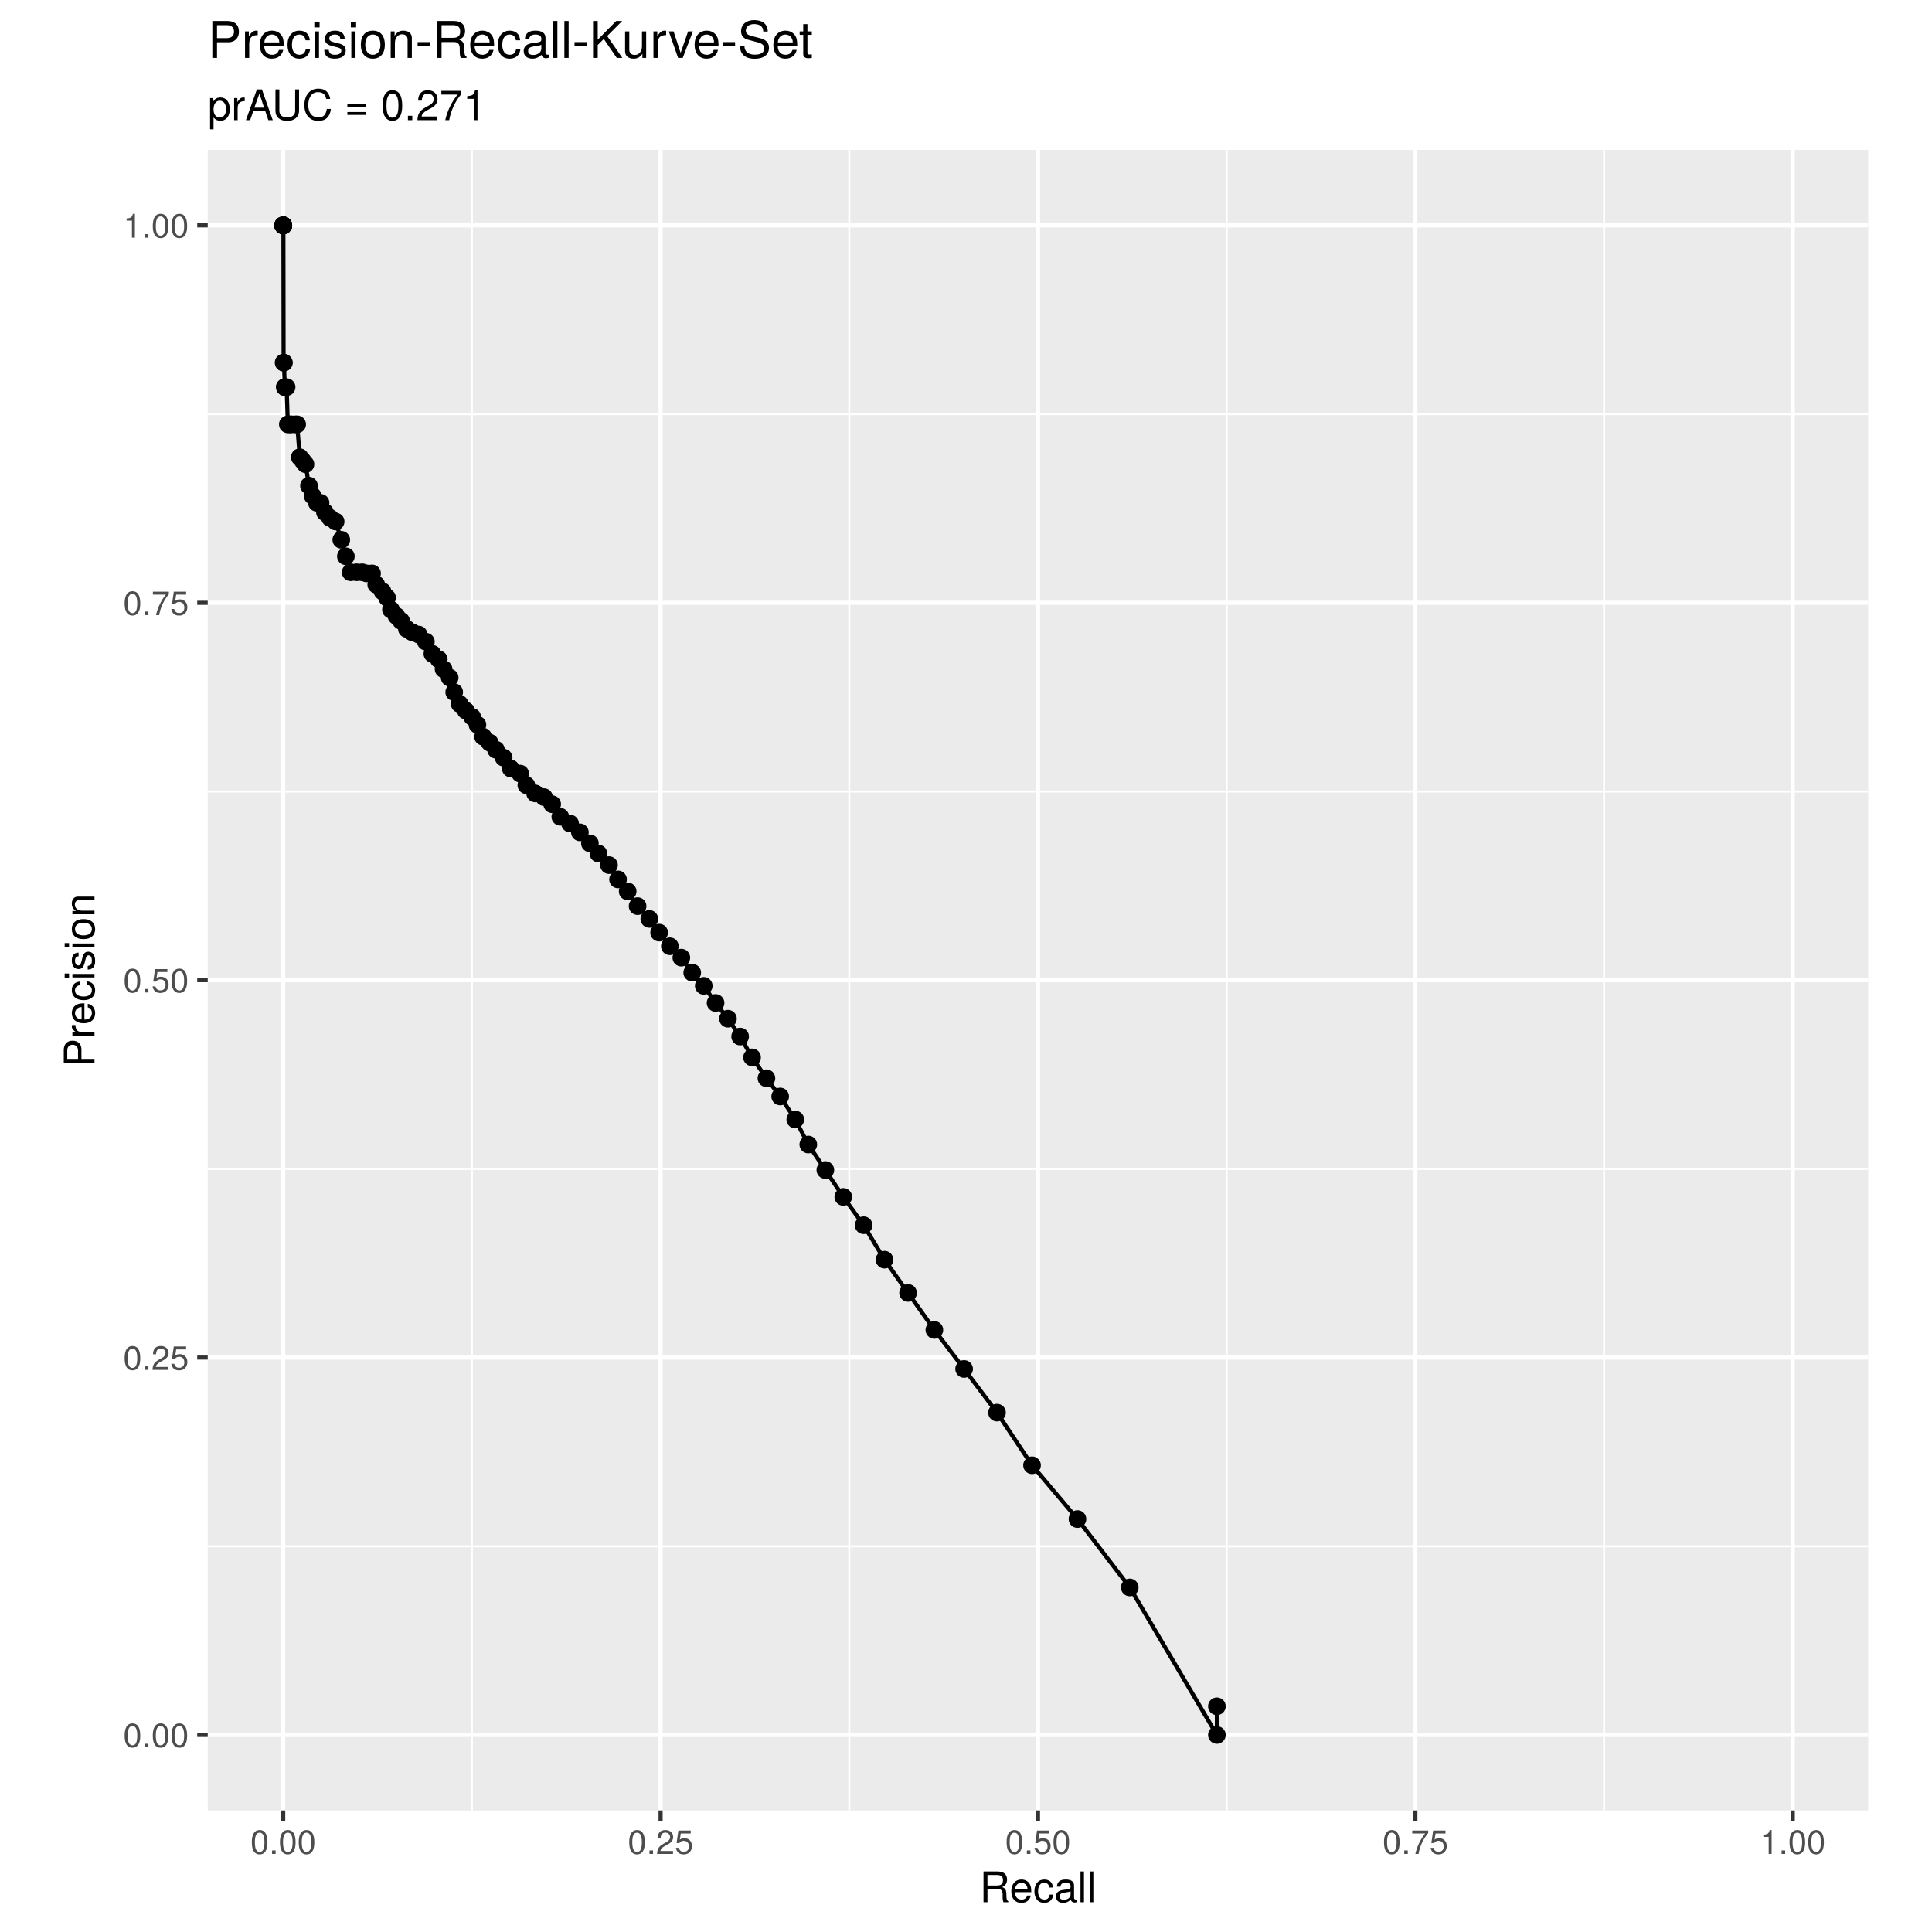
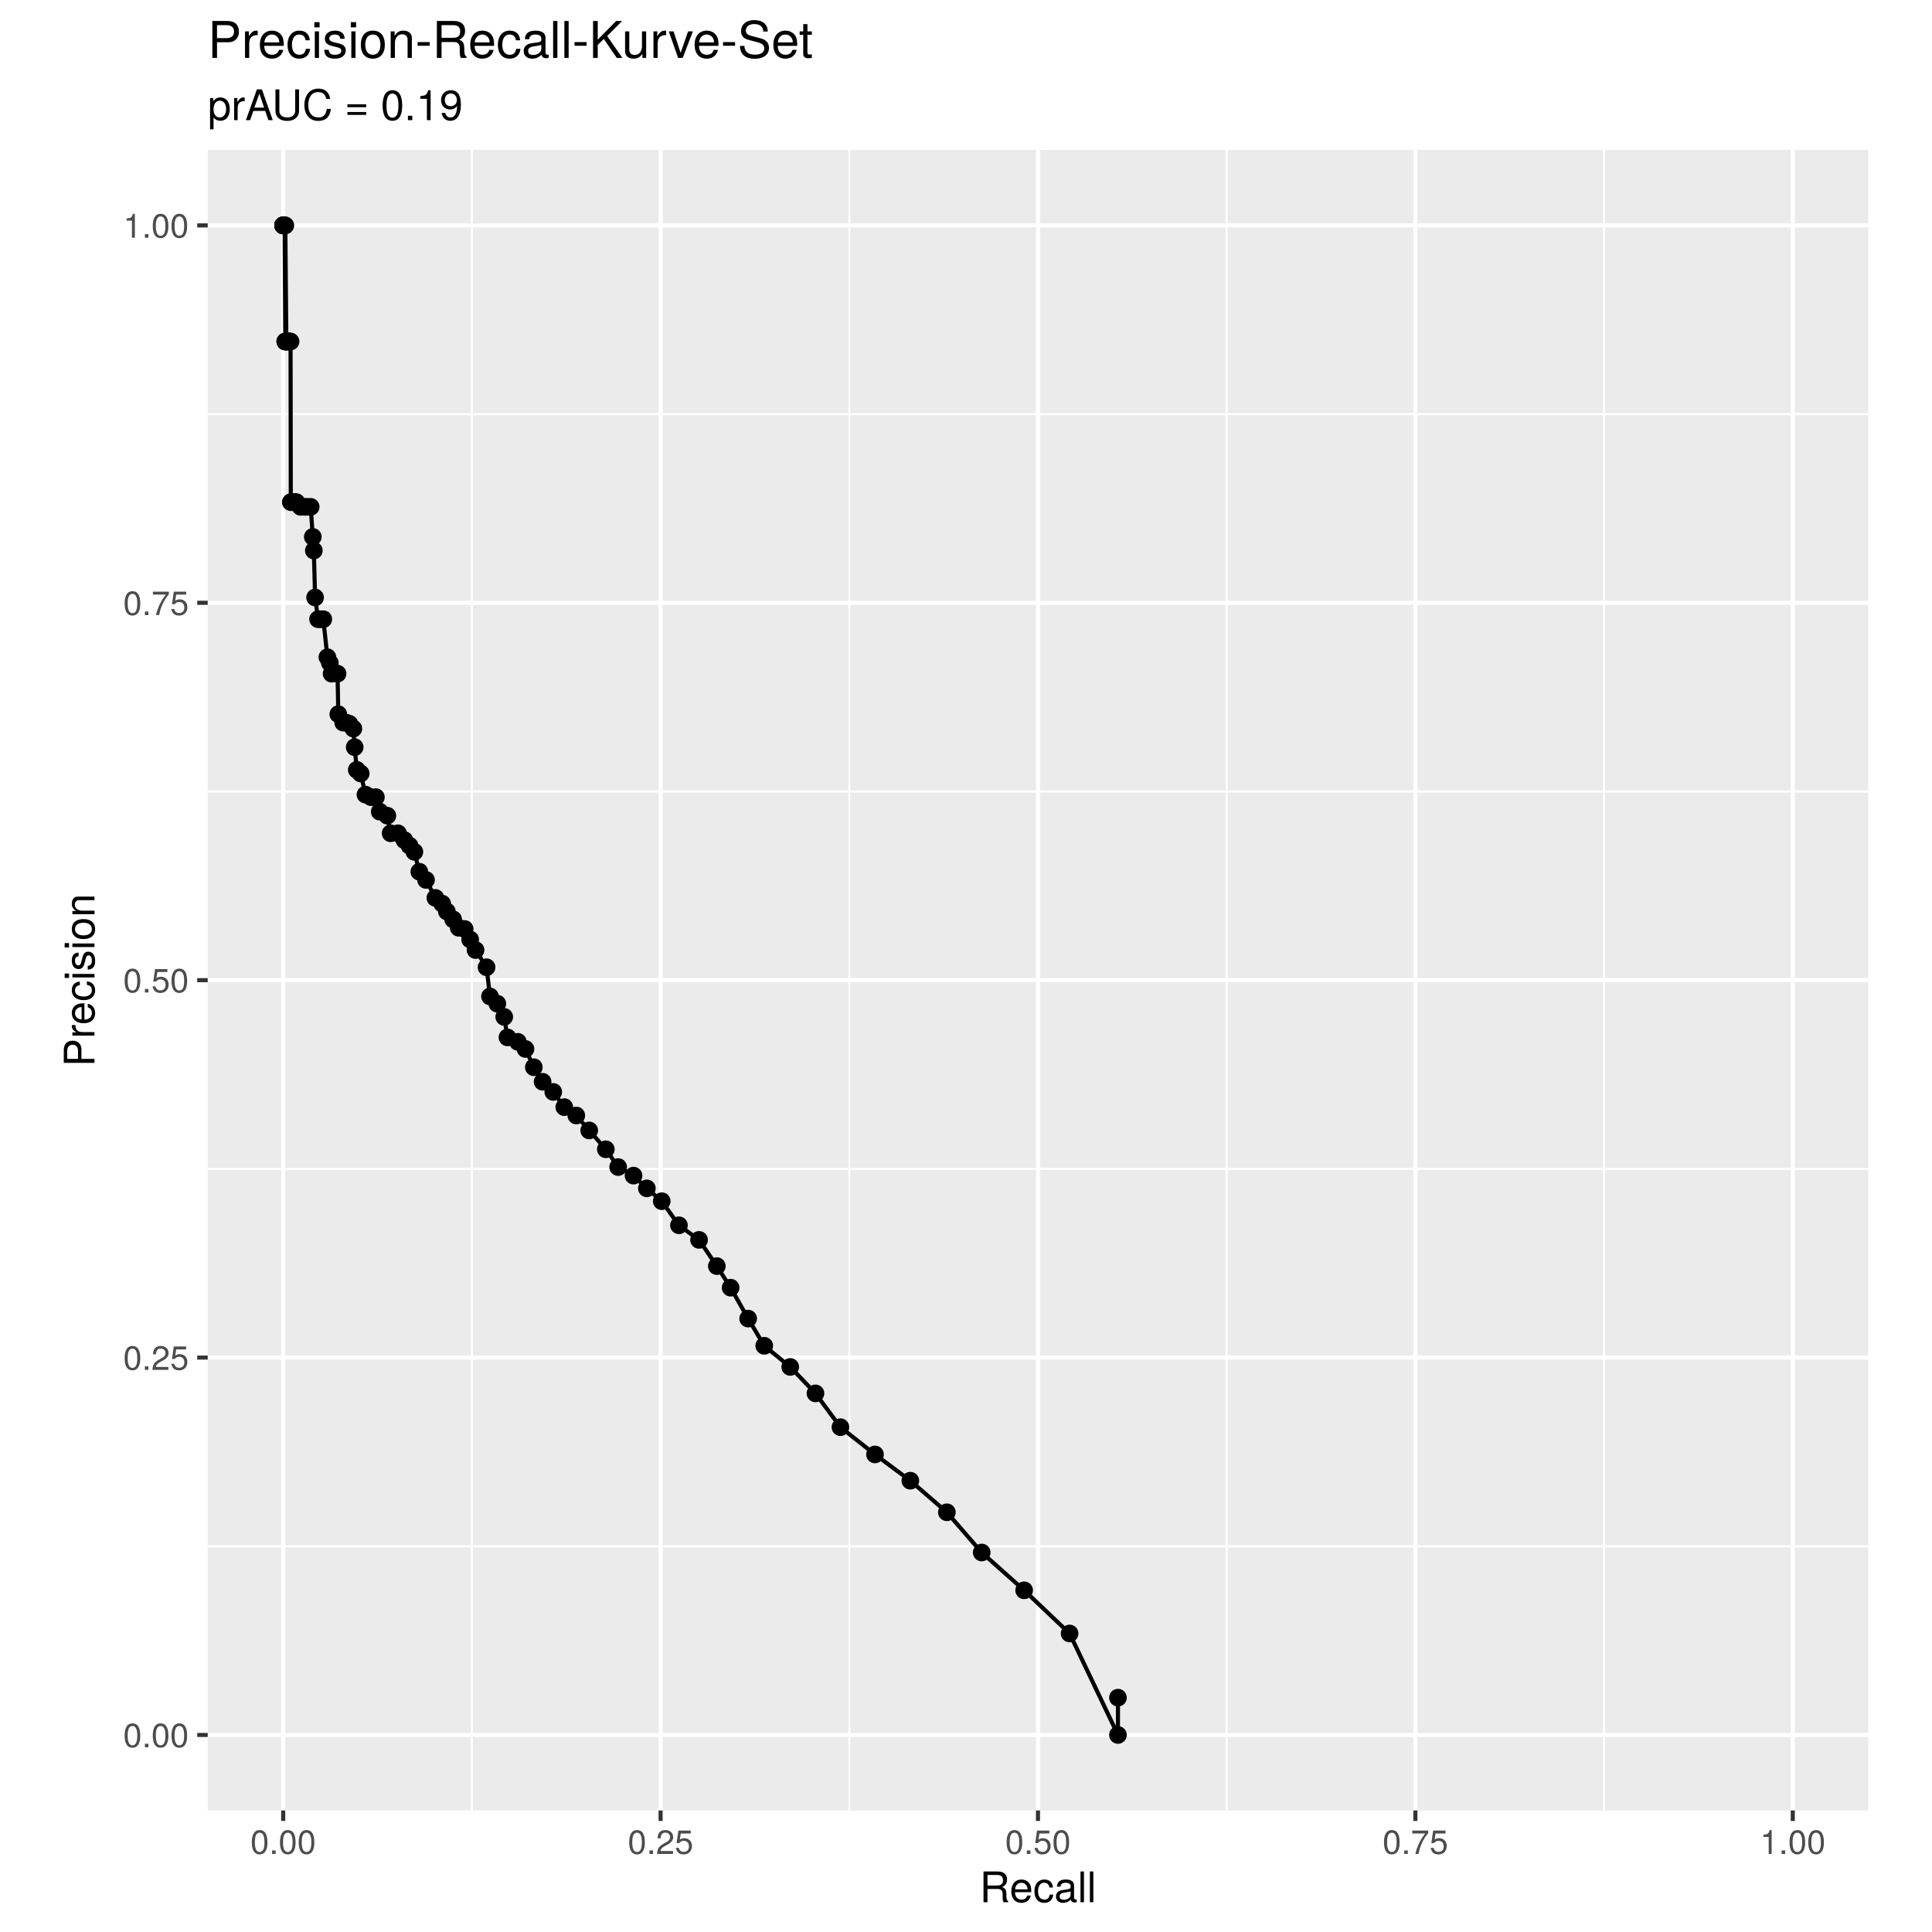
<svg xmlns="http://www.w3.org/2000/svg" class="svglite" width="504.00pt" height="504.00pt" viewBox="0 0 504.00 504.00">
  <defs>
    <style type="text/css">
    .svglite line, .svglite polyline, .svglite polygon, .svglite path, .svglite rect, .svglite circle {
      fill: none;
      stroke: #000000;
      stroke-linecap: round;
      stroke-linejoin: round;
      stroke-miterlimit: 10.00;
    }
    .svglite text {
      white-space: pre;
    }
  </style>
  </defs>
  <rect width="100%" height="100%" style="stroke: none; fill: #FFFFFF;" />
  <defs>
    <clipPath id="cpMC4wMHw1MDQuMDB8MC4wMHw1MDQuMDA=">
      <rect x="0.00" y="0.00" width="504.00" height="504.00" />
    </clipPath>
  </defs>
  <g clip-path="url(#cpMC4wMHw1MDQuMDB8MC4wMHw1MDQuMDA=)">
</g>
  <defs>
    <clipPath id="cpMTEuMTV8NDkyLjg1fDAuMDB8NTA0LjAw">
      <rect x="11.15" y="0.00" width="481.70" height="504.00" />
    </clipPath>
  </defs>
  <g clip-path="url(#cpMTEuMTV8NDkyLjg1fDAuMDB8NTA0LjAw)">
    <rect x="11.15" y="0.00" width="481.70" height="504.00" style="stroke-width: 1.07; stroke: #FFFFFF; fill: #FFFFFF;" />
  </g>
  <g clip-path="url(#cpMC4wMHw1MDQuMDB8MC4wMHw1MDQuMDA=)">
</g>
  <defs>
    <clipPath id="cpNTQuMTl8NDg3LjM3fDM5LjExfDQ3Mi4yOQ==">
      <rect x="54.19" y="39.11" width="433.18" height="433.18" />
    </clipPath>
  </defs>
  <g clip-path="url(#cpNTQuMTl8NDg3LjM3fDM5LjExfDQ3Mi4yOQ==)">
    <rect x="54.19" y="39.11" width="433.18" height="433.18" style="stroke-width: 1.07; stroke: none; fill: #EBEBEB;" />
    <polyline points="54.19,403.38 487.37,403.38 " style="stroke-width: 0.53; stroke: #FFFFFF; stroke-linecap: butt;" />
    <polyline points="54.19,304.93 487.37,304.93 " style="stroke-width: 0.53; stroke: #FFFFFF; stroke-linecap: butt;" />
    <polyline points="54.19,206.48 487.37,206.48 " style="stroke-width: 0.53; stroke: #FFFFFF; stroke-linecap: butt;" />
    <polyline points="54.19,108.03 487.37,108.03 " style="stroke-width: 0.53; stroke: #FFFFFF; stroke-linecap: butt;" />
    <polyline points="123.10,472.29 123.10,39.11 " style="stroke-width: 0.53; stroke: #FFFFFF; stroke-linecap: butt;" />
    <polyline points="221.55,472.29 221.55,39.11 " style="stroke-width: 0.53; stroke: #FFFFFF; stroke-linecap: butt;" />
    <polyline points="320.00,472.29 320.00,39.11 " style="stroke-width: 0.53; stroke: #FFFFFF; stroke-linecap: butt;" />
    <polyline points="418.46,472.29 418.46,39.11 " style="stroke-width: 0.53; stroke: #FFFFFF; stroke-linecap: butt;" />
    <polyline points="54.19,452.60 487.37,452.60 " style="stroke-width: 1.07; stroke: #FFFFFF; stroke-linecap: butt;" />
    <polyline points="54.19,354.15 487.37,354.15 " style="stroke-width: 1.07; stroke: #FFFFFF; stroke-linecap: butt;" />
    <polyline points="54.19,255.70 487.37,255.70 " style="stroke-width: 1.07; stroke: #FFFFFF; stroke-linecap: butt;" />
    <polyline points="54.19,157.25 487.37,157.25 " style="stroke-width: 1.07; stroke: #FFFFFF; stroke-linecap: butt;" />
    <polyline points="54.19,58.80 487.37,58.80 " style="stroke-width: 1.07; stroke: #FFFFFF; stroke-linecap: butt;" />
    <polyline points="73.88,472.29 73.88,39.11 " style="stroke-width: 1.07; stroke: #FFFFFF; stroke-linecap: butt;" />
    <polyline points="172.33,472.29 172.33,39.11 " style="stroke-width: 1.07; stroke: #FFFFFF; stroke-linecap: butt;" />
    <polyline points="270.78,472.29 270.78,39.11 " style="stroke-width: 1.07; stroke: #FFFFFF; stroke-linecap: butt;" />
    <polyline points="369.23,472.29 369.23,39.11 " style="stroke-width: 1.07; stroke: #FFFFFF; stroke-linecap: butt;" />
    <polyline points="467.68,472.29 467.68,39.11 " style="stroke-width: 1.07; stroke: #FFFFFF; stroke-linecap: butt;" />
-     <circle cx="317.45" cy="452.60" r="1.95" style="stroke-width: 0.71; fill: #000000;" />
-     <circle cx="317.45" cy="445.12" r="1.95" style="stroke-width: 0.71; fill: #000000;" />
-     <circle cx="294.72" cy="414.11" r="1.95" style="stroke-width: 0.71; fill: #000000;" />
-     <circle cx="281.08" cy="396.28" r="1.95" style="stroke-width: 0.71; fill: #000000;" />
-     <circle cx="269.23" cy="382.24" r="1.95" style="stroke-width: 0.71; fill: #000000;" />
-     <circle cx="260.09" cy="368.51" r="1.95" style="stroke-width: 0.71; fill: #000000;" />
-     <circle cx="251.51" cy="357.12" r="1.95" style="stroke-width: 0.71; fill: #000000;" />
-     <circle cx="243.75" cy="346.94" r="1.95" style="stroke-width: 0.71; fill: #000000;" />
-     <circle cx="236.89" cy="337.28" r="1.95" style="stroke-width: 0.71; fill: #000000;" />
-     <circle cx="230.74" cy="328.61" r="1.95" style="stroke-width: 0.71; fill: #000000;" />
-     <circle cx="225.30" cy="319.62" r="1.95" style="stroke-width: 0.71; fill: #000000;" />
-     <circle cx="219.99" cy="312.23" r="1.95" style="stroke-width: 0.71; fill: #000000;" />
-     <circle cx="215.31" cy="305.22" r="1.95" style="stroke-width: 0.71; fill: #000000;" />
-     <circle cx="210.86" cy="298.57" r="1.95" style="stroke-width: 0.71; fill: #000000;" />
-     <circle cx="207.47" cy="292.05" r="1.95" style="stroke-width: 0.71; fill: #000000;" />
-     <circle cx="203.53" cy="286.04" r="1.95" style="stroke-width: 0.71; fill: #000000;" />
-     <circle cx="199.94" cy="281.28" r="1.95" style="stroke-width: 0.71; fill: #000000;" />
-     <circle cx="196.19" cy="275.83" r="1.95" style="stroke-width: 0.71; fill: #000000;" />
-     <circle cx="193.08" cy="270.40" r="1.95" style="stroke-width: 0.71; fill: #000000;" />
-     <circle cx="189.90" cy="265.75" r="1.95" style="stroke-width: 0.71; fill: #000000;" />
-     <circle cx="186.67" cy="261.64" r="1.95" style="stroke-width: 0.71; fill: #000000;" />
-     <circle cx="183.59" cy="257.18" r="1.95" style="stroke-width: 0.71; fill: #000000;" />
-     <circle cx="180.58" cy="253.74" r="1.95" style="stroke-width: 0.71; fill: #000000;" />
-     <circle cx="177.74" cy="249.82" r="1.95" style="stroke-width: 0.71; fill: #000000;" />
-     <circle cx="174.75" cy="246.85" r="1.95" style="stroke-width: 0.71; fill: #000000;" />
-     <circle cx="171.95" cy="243.29" r="1.95" style="stroke-width: 0.71; fill: #000000;" />
-     <circle cx="169.39" cy="239.72" r="1.95" style="stroke-width: 0.71; fill: #000000;" />
-     <circle cx="166.33" cy="236.38" r="1.95" style="stroke-width: 0.71; fill: #000000;" />
-     <circle cx="163.74" cy="232.53" r="1.95" style="stroke-width: 0.71; fill: #000000;" />
-     <circle cx="161.23" cy="229.41" r="1.95" style="stroke-width: 0.71; fill: #000000;" />
-     <circle cx="158.87" cy="225.68" r="1.95" style="stroke-width: 0.71; fill: #000000;" />
-     <circle cx="156.11" cy="222.66" r="1.95" style="stroke-width: 0.71; fill: #000000;" />
-     <circle cx="153.89" cy="220.00" r="1.95" style="stroke-width: 0.71; fill: #000000;" />
-     <circle cx="151.28" cy="217.13" r="1.95" style="stroke-width: 0.71; fill: #000000;" />
-     <circle cx="148.72" cy="214.84" r="1.95" style="stroke-width: 0.71; fill: #000000;" />
-     <circle cx="146.17" cy="213.08" r="1.95" style="stroke-width: 0.71; fill: #000000;" />
-     <circle cx="144.05" cy="209.80" r="1.95" style="stroke-width: 0.71; fill: #000000;" />
-     <circle cx="141.91" cy="207.94" r="1.95" style="stroke-width: 0.71; fill: #000000;" />
-     <circle cx="139.61" cy="206.98" r="1.95" style="stroke-width: 0.71; fill: #000000;" />
-     <circle cx="137.31" cy="204.83" r="1.95" style="stroke-width: 0.71; fill: #000000;" />
-     <circle cx="135.70" cy="201.81" r="1.95" style="stroke-width: 0.71; fill: #000000;" />
-     <circle cx="133.25" cy="200.49" r="1.95" style="stroke-width: 0.71; fill: #000000;" />
-     <circle cx="131.39" cy="197.65" r="1.95" style="stroke-width: 0.71; fill: #000000;" />
-     <circle cx="129.39" cy="195.58" r="1.95" style="stroke-width: 0.71; fill: #000000;" />
-     <circle cx="127.75" cy="193.74" r="1.95" style="stroke-width: 0.71; fill: #000000;" />
-     <circle cx="126.02" cy="192.18" r="1.95" style="stroke-width: 0.71; fill: #000000;" />
-     <circle cx="124.55" cy="189.07" r="1.95" style="stroke-width: 0.71; fill: #000000;" />
-     <circle cx="123.18" cy="187.02" r="1.95" style="stroke-width: 0.71; fill: #000000;" />
-     <circle cx="121.52" cy="185.37" r="1.95" style="stroke-width: 0.71; fill: #000000;" />
-     <circle cx="119.91" cy="183.63" r="1.95" style="stroke-width: 0.71; fill: #000000;" />
-     <circle cx="118.49" cy="180.56" r="1.95" style="stroke-width: 0.71; fill: #000000;" />
-     <circle cx="117.31" cy="176.78" r="1.95" style="stroke-width: 0.71; fill: #000000;" />
-     <circle cx="115.72" cy="174.56" r="1.95" style="stroke-width: 0.71; fill: #000000;" />
-     <circle cx="114.46" cy="172.00" r="1.95" style="stroke-width: 0.71; fill: #000000;" />
-     <circle cx="112.80" cy="170.57" r="1.95" style="stroke-width: 0.71; fill: #000000;" />
-     <circle cx="111.10" cy="167.39" r="1.95" style="stroke-width: 0.71; fill: #000000;" />
-     <circle cx="109.22" cy="165.53" r="1.95" style="stroke-width: 0.71; fill: #000000;" />
-     <circle cx="107.53" cy="164.93" r="1.95" style="stroke-width: 0.71; fill: #000000;" />
-     <circle cx="106.14" cy="164.09" r="1.95" style="stroke-width: 0.71; fill: #000000;" />
-     <circle cx="104.63" cy="161.96" r="1.95" style="stroke-width: 0.71; fill: #000000;" />
-     <circle cx="103.42" cy="160.69" r="1.95" style="stroke-width: 0.71; fill: #000000;" />
-     <circle cx="101.99" cy="159.04" r="1.95" style="stroke-width: 0.71; fill: #000000;" />
-     <circle cx="100.98" cy="155.92" r="1.95" style="stroke-width: 0.71; fill: #000000;" />
-     <circle cx="99.78" cy="154.27" r="1.95" style="stroke-width: 0.71; fill: #000000;" />
-     <circle cx="98.15" cy="152.51" r="1.95" style="stroke-width: 0.71; fill: #000000;" />
-     <circle cx="97.06" cy="149.58" r="1.95" style="stroke-width: 0.71; fill: #000000;" />
-     <circle cx="95.61" cy="149.58" r="1.95" style="stroke-width: 0.71; fill: #000000;" />
-     <circle cx="94.47" cy="149.29" r="1.95" style="stroke-width: 0.71; fill: #000000;" />
-     <circle cx="93.02" cy="149.29" r="1.95" style="stroke-width: 0.71; fill: #000000;" />
-     <circle cx="91.48" cy="149.29" r="1.95" style="stroke-width: 0.71; fill: #000000;" />
-     <circle cx="90.23" cy="145.12" r="1.95" style="stroke-width: 0.71; fill: #000000;" />
-     <circle cx="89.03" cy="140.81" r="1.95" style="stroke-width: 0.71; fill: #000000;" />
-     <circle cx="87.56" cy="136.05" r="1.95" style="stroke-width: 0.71; fill: #000000;" />
-     <circle cx="86.11" cy="135.12" r="1.95" style="stroke-width: 0.71; fill: #000000;" />
-     <circle cx="84.77" cy="133.64" r="1.95" style="stroke-width: 0.71; fill: #000000;" />
-     <circle cx="83.63" cy="131.17" r="1.95" style="stroke-width: 0.71; fill: #000000;" />
-     <circle cx="82.67" cy="131.17" r="1.95" style="stroke-width: 0.71; fill: #000000;" />
-     <circle cx="81.56" cy="129.36" r="1.95" style="stroke-width: 0.71; fill: #000000;" />
-     <circle cx="80.60" cy="126.69" r="1.95" style="stroke-width: 0.71; fill: #000000;" />
-     <circle cx="79.69" cy="121.10" r="1.95" style="stroke-width: 0.71; fill: #000000;" />
-     <circle cx="78.98" cy="120.21" r="1.95" style="stroke-width: 0.71; fill: #000000;" />
-     <circle cx="78.20" cy="119.27" r="1.95" style="stroke-width: 0.71; fill: #000000;" />
-     <circle cx="77.52" cy="110.70" r="1.95" style="stroke-width: 0.71; fill: #000000;" />
-     <circle cx="77.04" cy="110.70" r="1.95" style="stroke-width: 0.71; fill: #000000;" />
-     <circle cx="76.11" cy="110.70" r="1.95" style="stroke-width: 0.71; fill: #000000;" />
-     <circle cx="75.61" cy="110.70" r="1.95" style="stroke-width: 0.71; fill: #000000;" />
-     <circle cx="75.09" cy="110.70" r="1.95" style="stroke-width: 0.71; fill: #000000;" />
-     <circle cx="74.77" cy="100.99" r="1.95" style="stroke-width: 0.71; fill: #000000;" />
-     <circle cx="74.34" cy="100.99" r="1.95" style="stroke-width: 0.71; fill: #000000;" />
-     <circle cx="74.29" cy="100.99" r="1.95" style="stroke-width: 0.71; fill: #000000;" />
-     <circle cx="74.07" cy="94.60" r="1.95" style="stroke-width: 0.71; fill: #000000;" />
-     <circle cx="73.98" cy="94.60" r="1.95" style="stroke-width: 0.71; fill: #000000;" />
-     <circle cx="73.93" cy="58.80" r="1.95" style="stroke-width: 0.71; fill: #000000;" />
-     <circle cx="73.89" cy="58.80" r="1.95" style="stroke-width: 0.71; fill: #000000;" />
+     <circle cx="291.64" cy="452.60" r="1.95" style="stroke-width: 0.71; fill: #000000;" />
+     <circle cx="291.64" cy="442.87" r="1.95" style="stroke-width: 0.71; fill: #000000;" />
+     <circle cx="279.03" cy="426.13" r="1.95" style="stroke-width: 0.71; fill: #000000;" />
+     <circle cx="267.17" cy="414.86" r="1.95" style="stroke-width: 0.71; fill: #000000;" />
+     <circle cx="256.10" cy="405.00" r="1.95" style="stroke-width: 0.71; fill: #000000;" />
+     <circle cx="247.01" cy="394.51" r="1.95" style="stroke-width: 0.71; fill: #000000;" />
+     <circle cx="237.48" cy="386.27" r="1.95" style="stroke-width: 0.71; fill: #000000;" />
+     <circle cx="228.26" cy="379.42" r="1.95" style="stroke-width: 0.71; fill: #000000;" />
+     <circle cx="219.25" cy="372.31" r="1.95" style="stroke-width: 0.71; fill: #000000;" />
+     <circle cx="212.73" cy="363.49" r="1.95" style="stroke-width: 0.71; fill: #000000;" />
+     <circle cx="206.15" cy="356.59" r="1.95" style="stroke-width: 0.71; fill: #000000;" />
+     <circle cx="199.37" cy="351.07" r="1.95" style="stroke-width: 0.71; fill: #000000;" />
+     <circle cx="195.17" cy="343.98" r="1.95" style="stroke-width: 0.71; fill: #000000;" />
+     <circle cx="190.60" cy="335.92" r="1.95" style="stroke-width: 0.71; fill: #000000;" />
+     <circle cx="187.00" cy="330.29" r="1.95" style="stroke-width: 0.71; fill: #000000;" />
+     <circle cx="182.36" cy="323.45" r="1.95" style="stroke-width: 0.71; fill: #000000;" />
+     <circle cx="177.12" cy="319.64" r="1.95" style="stroke-width: 0.71; fill: #000000;" />
+     <circle cx="172.63" cy="313.36" r="1.95" style="stroke-width: 0.71; fill: #000000;" />
+     <circle cx="168.75" cy="310.01" r="1.95" style="stroke-width: 0.71; fill: #000000;" />
+     <circle cx="165.27" cy="306.68" r="1.95" style="stroke-width: 0.71; fill: #000000;" />
+     <circle cx="161.26" cy="304.45" r="1.95" style="stroke-width: 0.71; fill: #000000;" />
+     <circle cx="158.04" cy="299.81" r="1.95" style="stroke-width: 0.71; fill: #000000;" />
+     <circle cx="153.71" cy="294.90" r="1.95" style="stroke-width: 0.71; fill: #000000;" />
+     <circle cx="150.34" cy="291.00" r="1.95" style="stroke-width: 0.71; fill: #000000;" />
+     <circle cx="147.21" cy="288.82" r="1.95" style="stroke-width: 0.71; fill: #000000;" />
+     <circle cx="144.33" cy="284.85" r="1.95" style="stroke-width: 0.71; fill: #000000;" />
+     <circle cx="141.55" cy="282.20" r="1.95" style="stroke-width: 0.71; fill: #000000;" />
+     <circle cx="139.26" cy="278.41" r="1.95" style="stroke-width: 0.71; fill: #000000;" />
+     <circle cx="137.08" cy="273.64" r="1.95" style="stroke-width: 0.71; fill: #000000;" />
+     <circle cx="135.09" cy="271.78" r="1.95" style="stroke-width: 0.71; fill: #000000;" />
+     <circle cx="132.38" cy="270.62" r="1.95" style="stroke-width: 0.71; fill: #000000;" />
+     <circle cx="131.54" cy="265.28" r="1.95" style="stroke-width: 0.71; fill: #000000;" />
+     <circle cx="129.74" cy="261.83" r="1.95" style="stroke-width: 0.71; fill: #000000;" />
+     <circle cx="127.82" cy="259.94" r="1.95" style="stroke-width: 0.71; fill: #000000;" />
+     <circle cx="126.93" cy="252.33" r="1.95" style="stroke-width: 0.71; fill: #000000;" />
+     <circle cx="124.06" cy="247.84" r="1.95" style="stroke-width: 0.71; fill: #000000;" />
+     <circle cx="122.65" cy="245.09" r="1.95" style="stroke-width: 0.71; fill: #000000;" />
+     <circle cx="121.22" cy="242.35" r="1.95" style="stroke-width: 0.71; fill: #000000;" />
+     <circle cx="119.67" cy="242.03" r="1.95" style="stroke-width: 0.71; fill: #000000;" />
+     <circle cx="118.21" cy="239.83" r="1.95" style="stroke-width: 0.71; fill: #000000;" />
+     <circle cx="116.57" cy="237.78" r="1.95" style="stroke-width: 0.71; fill: #000000;" />
+     <circle cx="115.35" cy="235.73" r="1.95" style="stroke-width: 0.71; fill: #000000;" />
+     <circle cx="113.58" cy="234.23" r="1.95" style="stroke-width: 0.71; fill: #000000;" />
+     <circle cx="111.14" cy="229.55" r="1.95" style="stroke-width: 0.71; fill: #000000;" />
+     <circle cx="109.39" cy="227.40" r="1.95" style="stroke-width: 0.71; fill: #000000;" />
+     <circle cx="108.10" cy="222.22" r="1.95" style="stroke-width: 0.71; fill: #000000;" />
+     <circle cx="106.85" cy="220.63" r="1.95" style="stroke-width: 0.71; fill: #000000;" />
+     <circle cx="105.50" cy="219.17" r="1.95" style="stroke-width: 0.71; fill: #000000;" />
+     <circle cx="103.83" cy="217.38" r="1.95" style="stroke-width: 0.71; fill: #000000;" />
+     <circle cx="101.90" cy="217.38" r="1.95" style="stroke-width: 0.71; fill: #000000;" />
+     <circle cx="101.05" cy="212.79" r="1.95" style="stroke-width: 0.71; fill: #000000;" />
+     <circle cx="99.06" cy="211.74" r="1.95" style="stroke-width: 0.71; fill: #000000;" />
+     <circle cx="98.06" cy="207.96" r="1.95" style="stroke-width: 0.71; fill: #000000;" />
+     <circle cx="96.80" cy="207.96" r="1.95" style="stroke-width: 0.71; fill: #000000;" />
+     <circle cx="95.34" cy="207.29" r="1.95" style="stroke-width: 0.71; fill: #000000;" />
+     <circle cx="94.10" cy="201.79" r="1.95" style="stroke-width: 0.71; fill: #000000;" />
+     <circle cx="93.07" cy="200.83" r="1.95" style="stroke-width: 0.71; fill: #000000;" />
+     <circle cx="92.53" cy="194.92" r="1.95" style="stroke-width: 0.71; fill: #000000;" />
+     <circle cx="92.18" cy="190.07" r="1.95" style="stroke-width: 0.71; fill: #000000;" />
+     <circle cx="91.15" cy="188.82" r="1.95" style="stroke-width: 0.71; fill: #000000;" />
+     <circle cx="90.30" cy="188.51" r="1.95" style="stroke-width: 0.71; fill: #000000;" />
+     <circle cx="89.53" cy="188.51" r="1.95" style="stroke-width: 0.71; fill: #000000;" />
+     <circle cx="88.25" cy="186.31" r="1.95" style="stroke-width: 0.71; fill: #000000;" />
+     <circle cx="88.06" cy="175.74" r="1.95" style="stroke-width: 0.71; fill: #000000;" />
+     <circle cx="86.50" cy="175.74" r="1.95" style="stroke-width: 0.71; fill: #000000;" />
+     <circle cx="86.05" cy="172.93" r="1.95" style="stroke-width: 0.71; fill: #000000;" />
+     <circle cx="85.41" cy="171.45" r="1.95" style="stroke-width: 0.71; fill: #000000;" />
+     <circle cx="84.34" cy="161.53" r="1.95" style="stroke-width: 0.71; fill: #000000;" />
+     <circle cx="83.56" cy="161.53" r="1.95" style="stroke-width: 0.71; fill: #000000;" />
+     <circle cx="82.98" cy="161.53" r="1.95" style="stroke-width: 0.71; fill: #000000;" />
+     <circle cx="82.20" cy="155.87" r="1.95" style="stroke-width: 0.71; fill: #000000;" />
+     <circle cx="81.87" cy="143.62" r="1.95" style="stroke-width: 0.71; fill: #000000;" />
+     <circle cx="81.60" cy="140.06" r="1.95" style="stroke-width: 0.71; fill: #000000;" />
+     <circle cx="81.05" cy="132.22" r="1.95" style="stroke-width: 0.71; fill: #000000;" />
+     <circle cx="80.17" cy="132.22" r="1.95" style="stroke-width: 0.71; fill: #000000;" />
+     <circle cx="79.41" cy="132.22" r="1.95" style="stroke-width: 0.71; fill: #000000;" />
+     <circle cx="78.44" cy="132.22" r="1.95" style="stroke-width: 0.71; fill: #000000;" />
+     <circle cx="77.33" cy="131.00" r="1.95" style="stroke-width: 0.71; fill: #000000;" />
+     <circle cx="76.85" cy="131.00" r="1.95" style="stroke-width: 0.71; fill: #000000;" />
+     <circle cx="76.85" cy="131.00" r="1.95" style="stroke-width: 0.71; fill: #000000;" />
+     <circle cx="76.30" cy="131.00" r="1.95" style="stroke-width: 0.71; fill: #000000;" />
+     <circle cx="75.86" cy="131.00" r="1.95" style="stroke-width: 0.71; fill: #000000;" />
+     <circle cx="75.80" cy="89.09" r="1.95" style="stroke-width: 0.71; fill: #000000;" />
+     <circle cx="75.41" cy="89.09" r="1.95" style="stroke-width: 0.71; fill: #000000;" />
+     <circle cx="75.30" cy="89.09" r="1.95" style="stroke-width: 0.71; fill: #000000;" />
+     <circle cx="75.30" cy="89.09" r="1.95" style="stroke-width: 0.71; fill: #000000;" />
+     <circle cx="74.98" cy="89.09" r="1.95" style="stroke-width: 0.71; fill: #000000;" />
+     <circle cx="74.70" cy="89.09" r="1.95" style="stroke-width: 0.71; fill: #000000;" />
+     <circle cx="74.43" cy="89.09" r="1.95" style="stroke-width: 0.71; fill: #000000;" />
+     <circle cx="74.43" cy="89.09" r="1.95" style="stroke-width: 0.71; fill: #000000;" />
+     <circle cx="74.43" cy="89.09" r="1.95" style="stroke-width: 0.71; fill: #000000;" />
+     <circle cx="74.43" cy="58.80" r="1.95" style="stroke-width: 0.71; fill: #000000;" />
+     <circle cx="74.25" cy="58.80" r="1.95" style="stroke-width: 0.71; fill: #000000;" />
+     <circle cx="74.06" cy="58.80" r="1.95" style="stroke-width: 0.71; fill: #000000;" />
    <circle cx="73.88" cy="58.80" r="1.95" style="stroke-width: 0.71; fill: #000000;" />
    <circle cx="73.88" cy="58.80" r="1.95" style="stroke-width: 0.71; fill: #000000;" />
    <circle cx="73.88" cy="58.80" r="1.95" style="stroke-width: 0.71; fill: #000000;" />
    <circle cx="73.88" cy="58.80" r="1.95" style="stroke-width: 0.71; fill: #000000;" />
    <circle cx="73.88" cy="58.80" r="1.95" style="stroke-width: 0.71; fill: #000000;" />
    <circle cx="73.88" cy="58.80" r="1.95" style="stroke-width: 0.71; fill: #000000;" />
    <circle cx="73.88" cy="58.80" r="1.95" style="stroke-width: 0.71; fill: #000000;" />
    <circle cx="73.88" cy="58.80" r="1.95" style="stroke-width: 0.71; fill: #000000;" />
    <circle cx="73.88" cy="58.80" r="1.95" style="stroke-width: 0.71; fill: #000000;" />
-     <polyline points="73.88,58.80 73.88,58.80 73.88,58.80 73.88,58.80 73.88,58.80 73.88,58.80 73.88,58.80 73.88,58.80 73.88,58.80 73.89,58.80 73.93,58.80 73.98,94.60 74.07,94.60 74.29,100.99 74.34,100.99 74.77,100.99 75.09,110.70 75.61,110.70 76.11,110.70 77.04,110.70 77.52,110.70 78.20,119.27 78.98,120.21 79.69,121.10 80.60,126.69 81.56,129.36 82.67,131.17 83.63,131.17 84.77,133.64 86.11,135.12 87.56,136.05 89.03,140.81 90.23,145.12 91.48,149.29 93.02,149.29 94.47,149.29 95.61,149.58 97.06,149.58 98.15,152.51 99.78,154.27 100.98,155.92 101.99,159.04 103.42,160.69 104.63,161.96 106.14,164.09 107.53,164.93 109.22,165.53 111.10,167.39 112.80,170.57 114.46,172.00 115.72,174.56 117.31,176.78 118.49,180.56 119.91,183.63 121.52,185.37 123.18,187.02 124.55,189.07 126.02,192.18 127.75,193.74 129.39,195.58 131.39,197.65 133.25,200.49 135.70,201.81 137.31,204.83 139.61,206.98 141.91,207.94 144.05,209.80 146.17,213.08 148.72,214.84 151.28,217.13 153.89,220.00 156.11,222.66 158.87,225.68 161.23,229.41 163.74,232.53 166.33,236.38 169.39,239.72 171.95,243.29 174.75,246.85 177.74,249.82 180.58,253.74 183.59,257.18 186.67,261.64 189.90,265.75 193.08,270.40 196.19,275.83 199.94,281.28 203.53,286.04 207.47,292.05 210.86,298.57 215.31,305.22 219.99,312.23 225.30,319.62 230.74,328.61 236.89,337.28 243.75,346.94 251.51,357.12 260.09,368.51 269.23,382.24 281.08,396.28 294.72,414.11 317.45,452.60 317.45,445.12 " style="stroke-width: 1.07; stroke-linecap: butt;" />
+     <polyline points="73.88,58.80 73.88,58.80 73.88,58.80 73.88,58.80 73.88,58.80 73.88,58.80 73.88,58.80 73.88,58.80 73.88,58.80 74.06,58.80 74.25,58.80 74.43,89.09 74.43,89.09 74.43,89.09 74.43,58.80 74.70,89.09 74.98,89.09 75.30,89.09 75.30,89.09 75.41,89.09 75.80,89.09 75.86,131.00 76.30,131.00 76.85,131.00 76.85,131.00 77.33,131.00 78.44,132.22 79.41,132.22 80.17,132.22 81.05,132.22 81.60,140.06 81.87,143.62 82.20,155.87 82.98,161.53 83.56,161.53 84.34,161.53 85.41,171.45 86.05,172.93 86.50,175.74 88.06,175.74 88.25,186.31 89.53,188.51 90.30,188.51 91.15,188.82 92.18,190.07 92.53,194.92 93.07,200.83 94.10,201.79 95.34,207.29 96.80,207.96 98.06,207.96 99.06,211.74 101.05,212.79 101.90,217.38 103.83,217.38 105.50,219.17 106.85,220.63 108.10,222.22 109.39,227.40 111.14,229.55 113.58,234.23 115.35,235.73 116.57,237.78 118.21,239.83 119.67,242.03 121.22,242.35 122.65,245.09 124.06,247.84 126.93,252.33 127.82,259.94 129.74,261.83 131.54,265.28 132.38,270.62 135.09,271.78 137.08,273.64 139.26,278.41 141.55,282.20 144.33,284.85 147.21,288.82 150.34,291.00 153.71,294.90 158.04,299.81 161.26,304.45 165.27,306.68 168.75,310.01 172.63,313.36 177.12,319.64 182.36,323.45 187.00,330.29 190.60,335.92 195.17,343.98 199.37,351.07 206.15,356.59 212.73,363.49 219.25,372.31 228.26,379.42 237.48,386.27 247.01,394.51 256.10,405.00 267.17,414.86 279.03,426.13 291.64,452.60 291.64,442.87 " style="stroke-width: 1.07; stroke-linecap: butt;" />
  </g>
  <g clip-path="url(#cpMC4wMHw1MDQuMDB8MC4wMHw1MDQuMDA=)">
    <text x="49.26" y="455.81" text-anchor="end" style="font-size: 8.80px;fill: #4D4D4D; font-family: &quot;TeXGyreHeros&quot;;" textLength="19.58px" lengthAdjust="spacingAndGlyphs">0.00</text>
    <text x="49.26" y="357.36" text-anchor="end" style="font-size: 8.80px;fill: #4D4D4D; font-family: &quot;TeXGyreHeros&quot;;" textLength="19.58px" lengthAdjust="spacingAndGlyphs">0.25</text>
    <text x="49.26" y="258.91" text-anchor="end" style="font-size: 8.80px;fill: #4D4D4D; font-family: &quot;TeXGyreHeros&quot;;" textLength="19.58px" lengthAdjust="spacingAndGlyphs">0.50</text>
    <text x="49.26" y="160.46" text-anchor="end" style="font-size: 8.80px;fill: #4D4D4D; font-family: &quot;TeXGyreHeros&quot;;" textLength="19.58px" lengthAdjust="spacingAndGlyphs">0.75</text>
    <text x="49.26" y="62.01" text-anchor="end" style="font-size: 8.80px;fill: #4D4D4D; font-family: &quot;TeXGyreHeros&quot;;" textLength="19.58px" lengthAdjust="spacingAndGlyphs">1.00</text>
    <polyline points="51.45,452.60 54.19,452.60 " style="stroke-width: 1.07; stroke: #333333; stroke-linecap: butt;" />
    <polyline points="51.45,354.15 54.19,354.15 " style="stroke-width: 1.07; stroke: #333333; stroke-linecap: butt;" />
    <polyline points="51.45,255.70 54.19,255.70 " style="stroke-width: 1.07; stroke: #333333; stroke-linecap: butt;" />
    <polyline points="51.45,157.25 54.19,157.25 " style="stroke-width: 1.07; stroke: #333333; stroke-linecap: butt;" />
    <polyline points="51.45,58.80 54.19,58.80 " style="stroke-width: 1.07; stroke: #333333; stroke-linecap: butt;" />
    <polyline points="73.88,475.03 73.88,472.29 " style="stroke-width: 1.07; stroke: #333333; stroke-linecap: butt;" />
    <polyline points="172.33,475.03 172.33,472.29 " style="stroke-width: 1.07; stroke: #333333; stroke-linecap: butt;" />
    <polyline points="270.78,475.03 270.78,472.29 " style="stroke-width: 1.07; stroke: #333333; stroke-linecap: butt;" />
    <polyline points="369.23,475.03 369.23,472.29 " style="stroke-width: 1.07; stroke: #333333; stroke-linecap: butt;" />
    <polyline points="467.68,475.03 467.68,472.29 " style="stroke-width: 1.07; stroke: #333333; stroke-linecap: butt;" />
    <text x="73.88" y="483.64" text-anchor="middle" style="font-size: 8.80px;fill: #4D4D4D; font-family: &quot;TeXGyreHeros&quot;;" textLength="19.58px" lengthAdjust="spacingAndGlyphs">0.00</text>
    <text x="172.33" y="483.64" text-anchor="middle" style="font-size: 8.80px;fill: #4D4D4D; font-family: &quot;TeXGyreHeros&quot;;" textLength="19.58px" lengthAdjust="spacingAndGlyphs">0.25</text>
    <text x="270.78" y="483.64" text-anchor="middle" style="font-size: 8.80px;fill: #4D4D4D; font-family: &quot;TeXGyreHeros&quot;;" textLength="19.58px" lengthAdjust="spacingAndGlyphs">0.50</text>
    <text x="369.23" y="483.64" text-anchor="middle" style="font-size: 8.80px;fill: #4D4D4D; font-family: &quot;TeXGyreHeros&quot;;" textLength="19.58px" lengthAdjust="spacingAndGlyphs">0.75</text>
    <text x="467.68" y="483.64" text-anchor="middle" style="font-size: 8.80px;fill: #4D4D4D; font-family: &quot;TeXGyreHeros&quot;;" textLength="19.58px" lengthAdjust="spacingAndGlyphs">1.00</text>
    <text x="270.78" y="496.23" text-anchor="middle" style="font-size: 11.00px; font-family: &quot;TeXGyreHeros&quot;;" textLength="32.82px" lengthAdjust="spacingAndGlyphs">Recall</text>
    <text transform="translate(24.65,255.70) rotate(-90)" text-anchor="middle" style="font-size: 11.00px; font-family: &quot;TeXGyreHeros&quot;;" textLength="49.08px" lengthAdjust="spacingAndGlyphs">Precision</text>
-     <text x="54.19" y="31.34" style="font-size: 11.00px; font-family: &quot;TeXGyreHeros&quot;;" textLength="82.47px" lengthAdjust="spacingAndGlyphs">prAUC = 0.271</text>
+     <text x="54.19" y="31.34" style="font-size: 11.00px; font-family: &quot;TeXGyreHeros&quot;;" textLength="75.47px" lengthAdjust="spacingAndGlyphs">prAUC = 0.19</text>
    <text x="54.19" y="15.10" style="font-size: 13.20px; font-family: &quot;TeXGyreHeros&quot;;" textLength="171.84px" lengthAdjust="spacingAndGlyphs">Precision-Recall-Kurve-Set</text>
  </g>
</svg>
